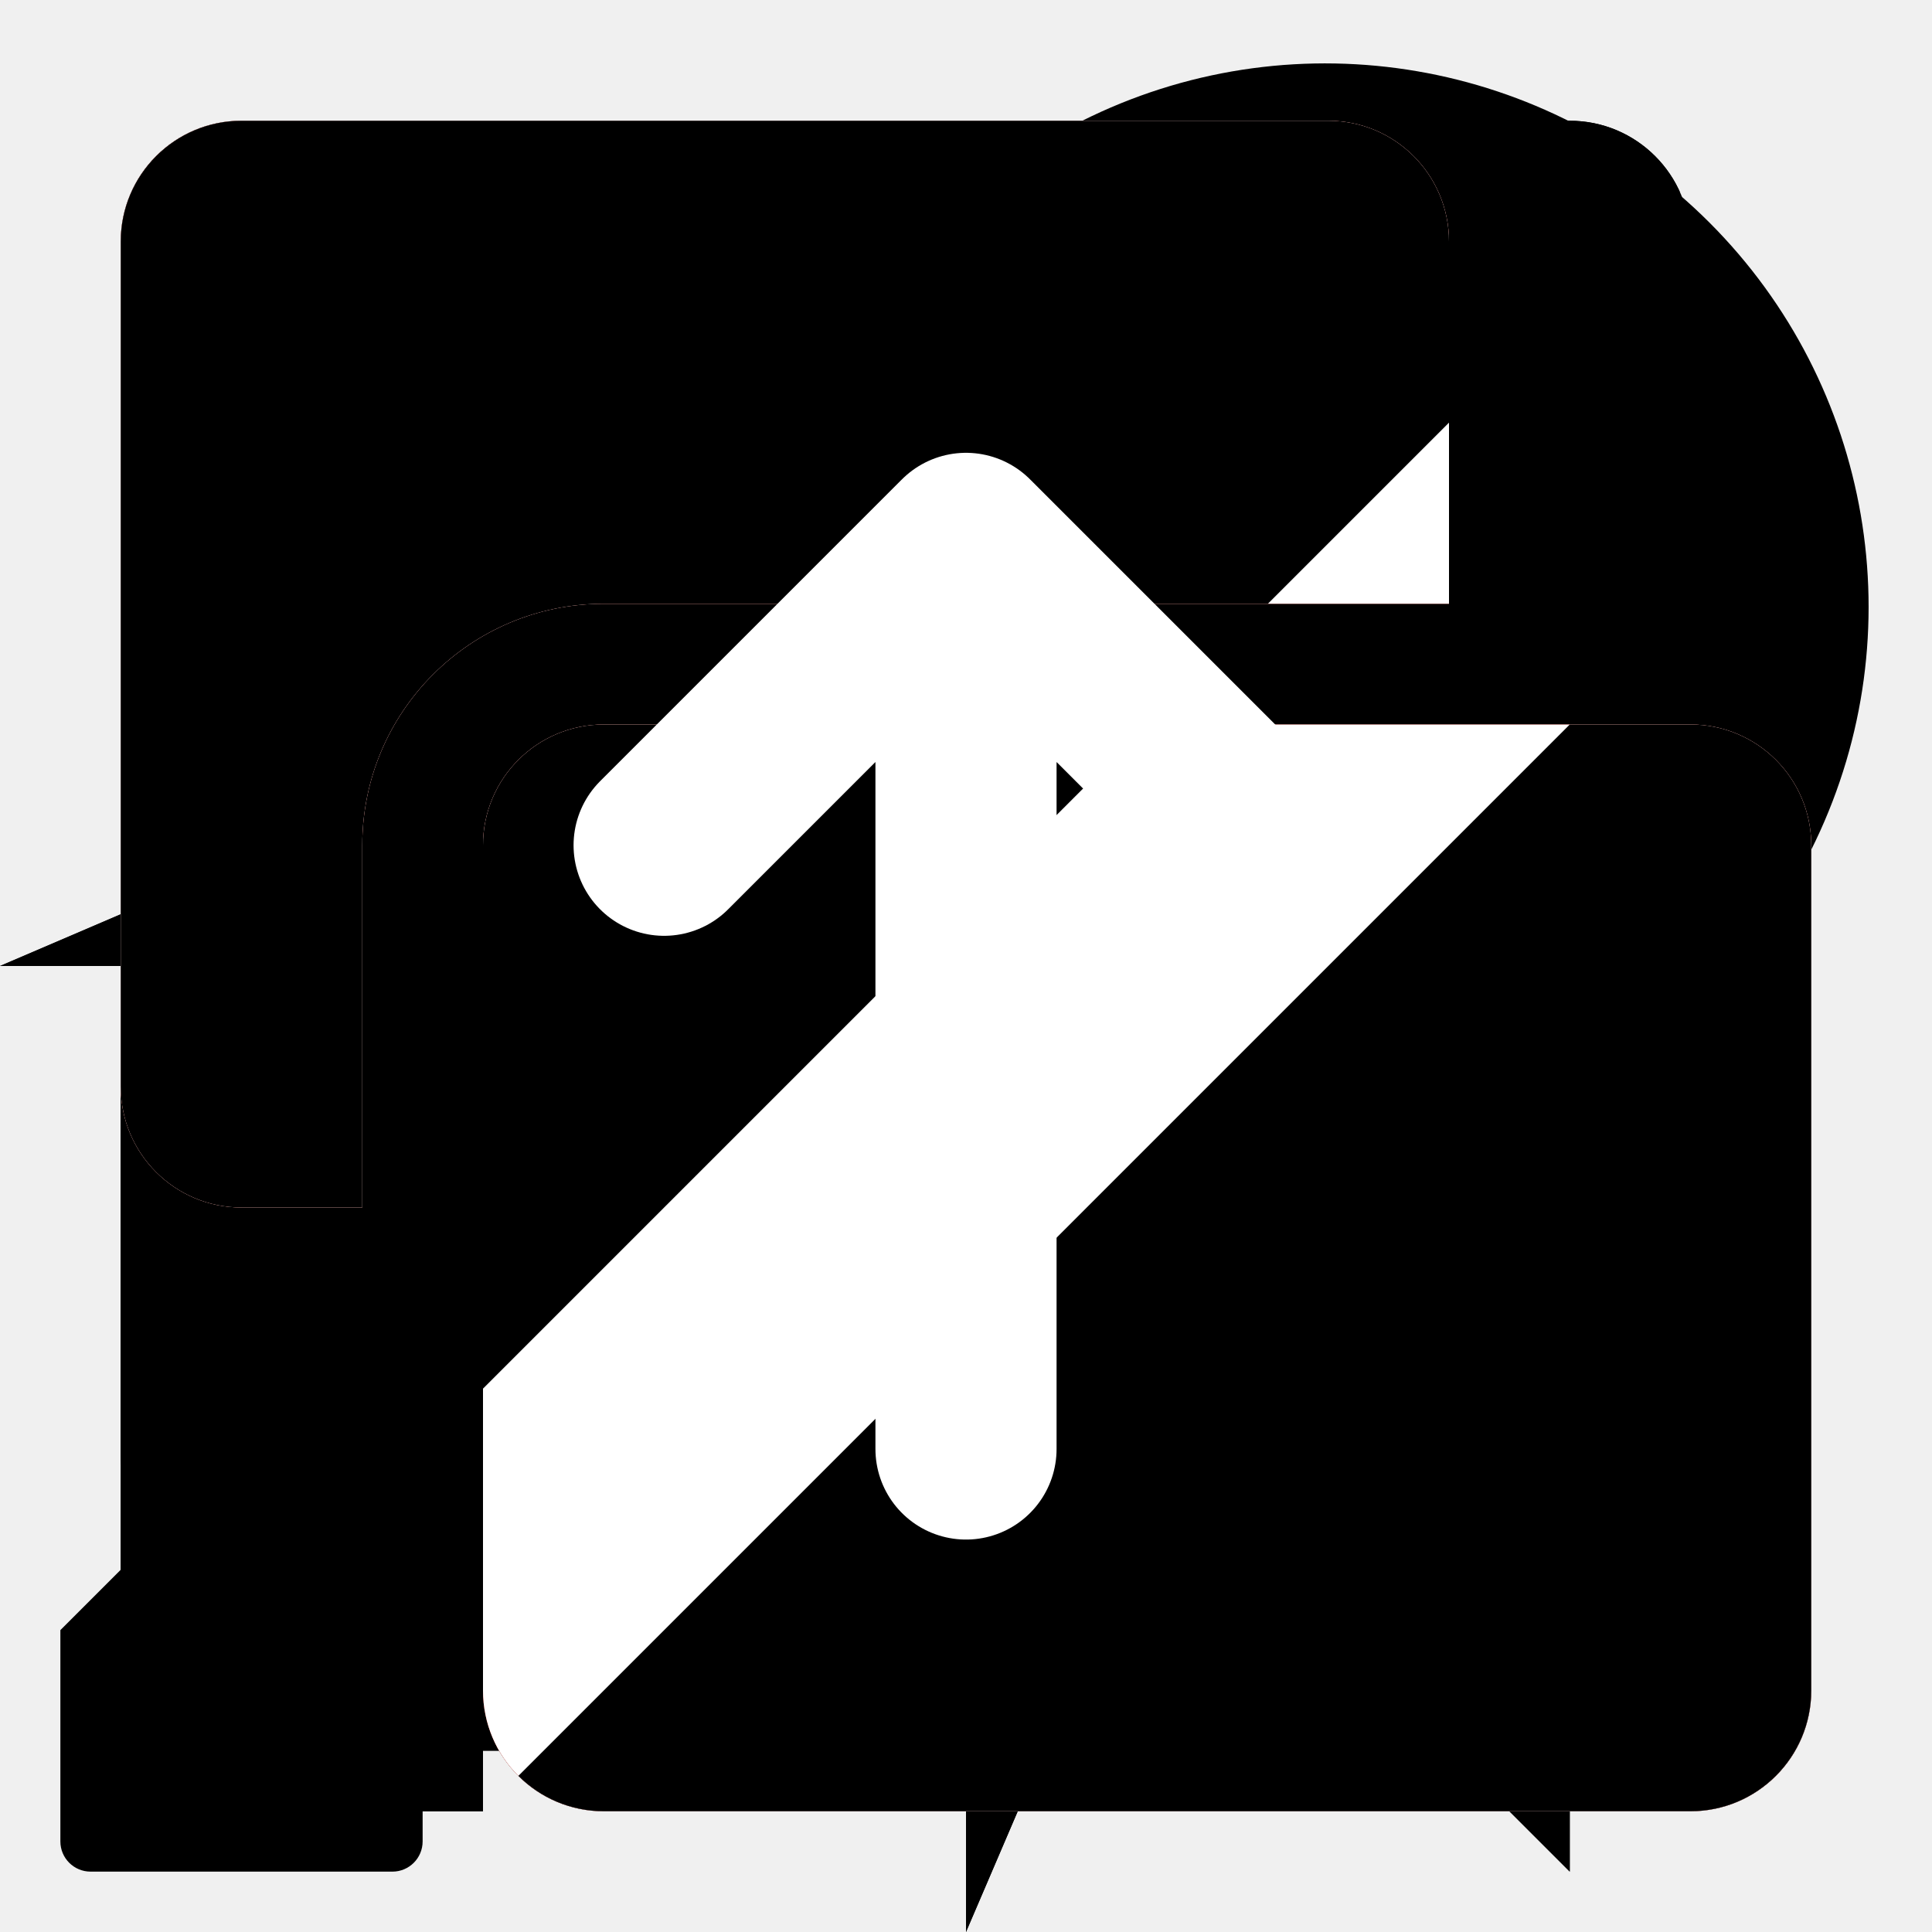
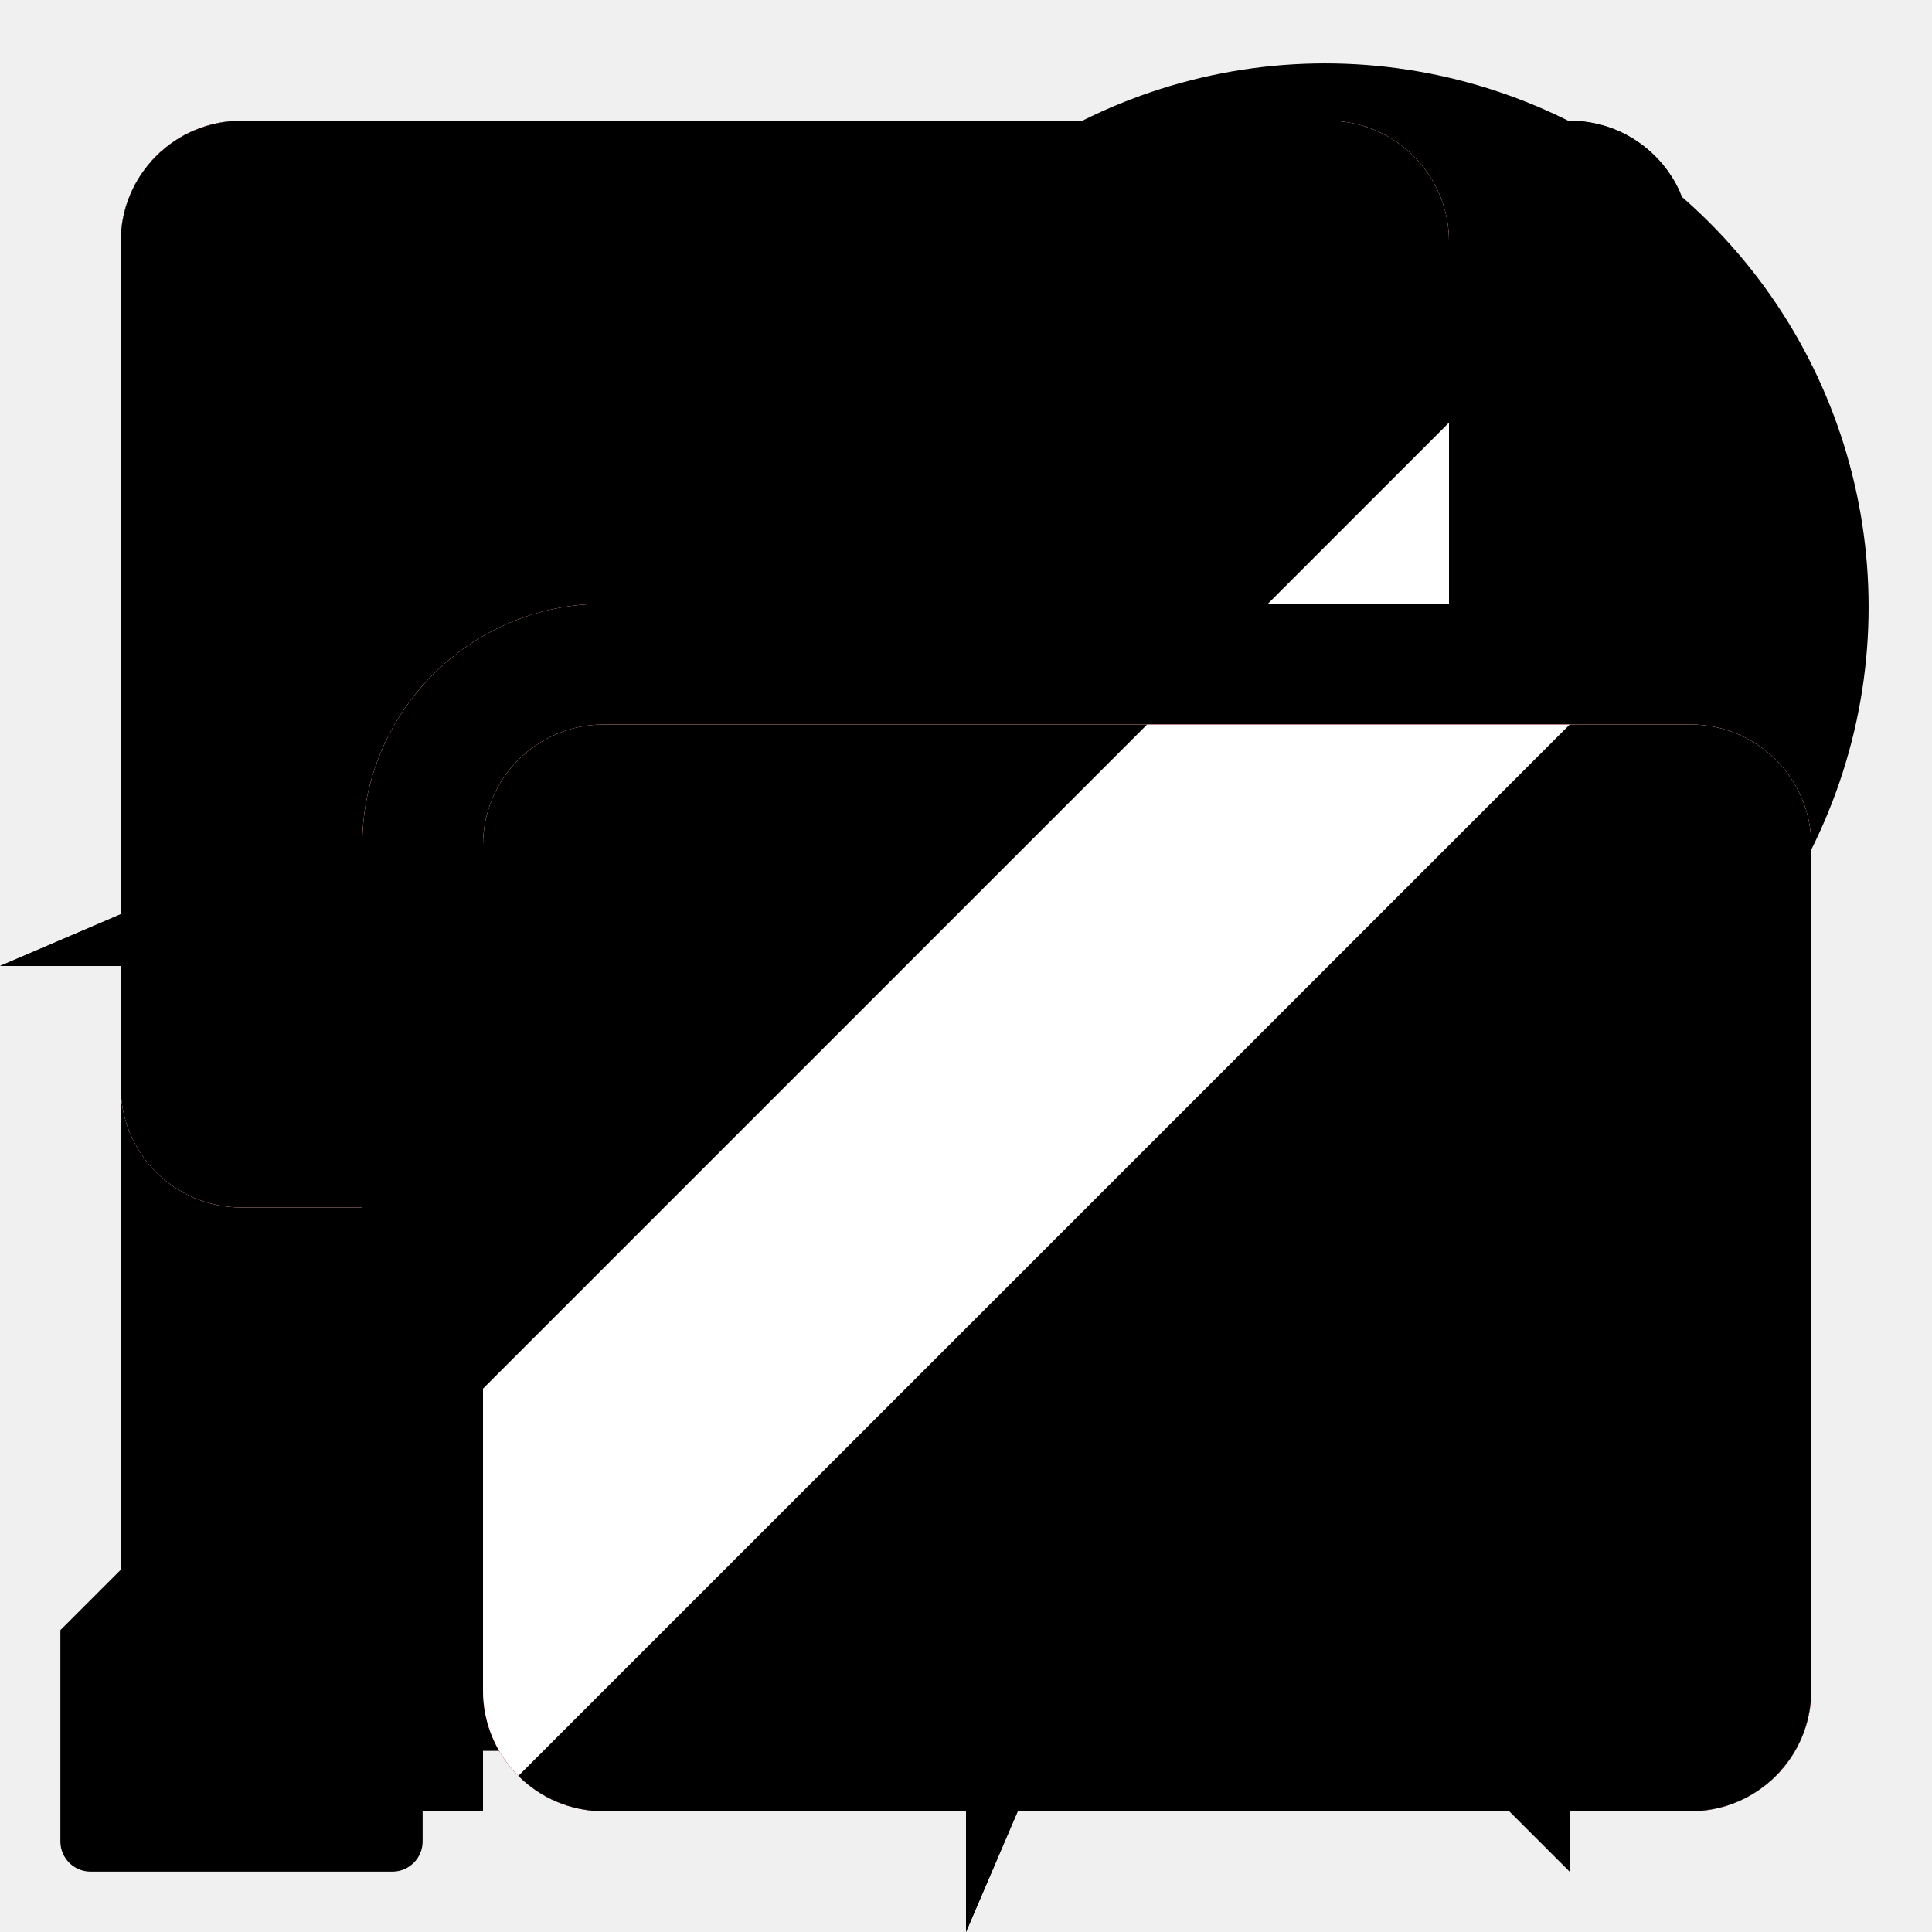
<svg xmlns="http://www.w3.org/2000/svg" xmlns:xlink="http://www.w3.org/1999/xlink" class="fieldtext" width="32" height="32" viewBox="0 0 32 32">
#include icon-colors.inc.svg
  <style>
    use:not(:target) {
      display: none;
    }
    #strikeout {
      display: none;
    }
    .blocked:target ~ #strikeout {
      display: block;
    }
    .blocked {
      clip-path: url(#clip);
    }

    #login-highlighted {
      fill: HighlightText;
      fill-opacity: 1;
    }

    #plugin-blocked,
    #plugin-blocked:target ~ #strikeout {
      fill: #d92215;
      fill-opacity: 1;
    }

    #camera-sharing,
    #microphone-sharing,
    #screen-sharing {
      fill: rgb(224, 41, 29);
      fill-opacity: 1;
    }

    #camera-indicator,
    #microphone-indicator,
    #screen-indicator {
      fill: white;
      fill-opacity: 1;
    }
- 
-     #update-icon {
-       stroke: #fff;
-       stroke-width: 3px;
-       stroke-linecap: round;
-     }
  </style>
  <defs>
    <path id="camera-icon" d="m 2,23 a 3,3 0 0 0 3,3 l 14,0 a 3,3 0 0 0 3,-3 l 0,-4 6,5.5 c 0.5,0.5 1,0.7 2,0.5 l 0,-18 c -1,-0.2 -1.5,0 -2,0.5 l -6,5.5 0,-4 a 3,3 0 0 0 -3,-3 l -14,0 a 3,3 0 0 0 -3,3 z" />
    <path id="desktop-notification-icon" d="m 2,20 a 4,4 0 0 0 4,4 l 13,0 7,7 0,-7 a 4,4 0 0 0 4,-4 l 0,-12 a 4,4 0 0 0 -4,-4 l -20,0 a 4,4 0 0 0 -4,4 z m 5,-2 a 1,1 0 1 1 0,-2 l 10,0 a 1,1 0 1 1 0,2 z m 0,-4 a 1,1 0 1 1 0,-2 l 14,0 a 1,1 0 1 1 0,2 z m 0,-4 a 1,1 0 1 1 0,-2 l 18,0 a 1,1 0 1 1 0,2 z" />
    <path id="geo-linux-icon" d="m 2,15.9 a 14,14 0 1 1 0,0.2 z m 4,2.1 a 10,10 0 0 0 8,8 l 0,-4 4,0 0,4 a 10,10 0 0 0 8,-8 l -4,0 0,-4 4,0 a 10,10 0 0 0 -8,-8 l 0,4 -4,0 0,-4 a 10,10 0 0 0 -8,8 l 4,0 0,4 z" />
    <path id="geo-linux-detailed-icon" d="m 2,15.9 a 14,14 0 1 1 0,0.2 z m 3,2.1 a 11,11 0 0 0 9,9 l 1,-5 2,0 1,5 a 11,11 0 0 0 9,-9 l -5,-1 0,-2 5,-1 a 11,11 0 0 0 -9,-9 l -1,5 -2,0 -1,-5 a 11,11 0 0 0 -9,9 l 5,1 0,2 z" />
    <path id="geo-osx-icon" d="m 0,16 16,0 0,16 12,-28 z" />
    <path id="geo-windows-icon" d="m 2,14 0,4 2,0 a 12,12 0 0 0 10,10 l 0,2 4,0 0,-2 a 12,12 0 0 0 10,-10 l 2,0 0,-4 -2,0 a 12,12 0 0 0 -10,-10 l 0,-2 -4,0 0,2 a 12,12 0 0 0 -10,10 z m 4,1.9 a 10,10 0 1 1 0,0.2 z m 4,0 a 6,6 0 1 1 0,0.2 z" />
    <path id="geo-windows-detailed-icon" d="m 2,14.5 0,3 2,0.5 a 12,12 0 0 0 10,10 l 0.5,2 3,0 0.5,-2 a 12,12 0 0 0 10,-10 l 2,-0.5 0,-3 -2,-0.5 a 12,12 0 0 0 -10,-10 l -0.5,-2 -3,0 -0.5,2 a 12,12 0 0 0 -10,10 z m 4,1.4 a 10,10 0 1 1 0,0.2 z m 3,0 a 7,7 0 1 1 0,0.2 z" />
    <path id="indexedDB-icon" d="m 2,24 a 4,4 0 0 0 4,4 l 2,0 0,-4 -2,0 0,-16 20,0 0,16 -2,0 0,4 2,0 a 4,4 0 0 0 4,-4 l 0,-16 a 4,4 0 0 0 -4,-4 l -20,0 a 4,4 0 0 0 -4,4 z m 8,-2 6,7 6,-7 -4,0 0,-8 -4,0 0,8 z" />
    <path id="login-icon" d="m 2,26 0,4 6,0 0,-2 2,0 0,-2 1,0 0,-1 2,0 0,-3 2,0 2.5,-2.5 1.5,1.5 3,-3 a 8,8 0 1 0 -8,-8 l -3,3 2,2 z m 20,-18.1 a 2,2 0 1 1 0,0.2 z" />
    <path id="login-detailed-icon" d="m 1,27 0,3.5 a 0.5,0.5 0 0 0 0.5,0.5 l 5,0 a 0.5,0.5 0 0 0 0.5,-0.5 l 0,-1.5 1.5,0 a 0.5,0.5 0 0 0 0.5,-0.5 l 0,-1.5 1,0 a 0.5,0.5 0 0 0 0.5,-0.5 l 0,-1 1,0 a 0.5,0.5 0 0 0 0.5,-0.5 l 0,-2 2,0 2.5,-2.5 q 0.5,-0.5 1,0 l 1,1 c 0.5,0.5 1,0.5 1.5,-0.5 l 1,-2 a 9,9 0 1 0 -8,-8 l -2,1 c -1,0.5 -1,1 -0.5,1.5 l 1.5,1.5 q 0.5,0.5 0,1 z m 21,-19.1 a 2,2 0 1 1 0,0.2 z" />
    <path id="microphone-icon" d="m 8,14 0,4 a 8,8 0 0 0 6,7.7 l 0,2.3 -2,0 a 2,2 0 0 0 -2,2 l 12,0 a 2,2 0 0 0 -2,-2 l -2,0 0,-2.3 a 8,8 0 0 0 6,-7.7 l 0,-4 -2,0 0,4 a 6,6 0 0 1 -12,0 l 0,-4 z m 4,4 a 4,4 0 0 0 8,0 l 0,-12 a 4,4 0 0 0 -8,0 z" />
    <path id="microphone-detailed-icon" d="m 8,18 a 8,8 0 0 0 6,7.7 l 0,2.3 -1,0 a 3,2 0 0 0 -3,2 l 12,0 a 3,2 0 0 0 -3,-2 l -1,0 0,-2.3 a 8,8 0 0 0 6,-7.7 l 0,-4 a 1,1 0 0 0 -2,0 l 0,4 a 6,6 0 0 1 -12,0 l 0,-4 a 1,1 0 0 0 -2,0 z m 4,0 a 4,4 0 0 0 8,0 l 0,-12 a 4,4 0 0 0 -8,0 z" />
    <path id="plugin-icon" d="m 2,26 a 2,2 0 0 0 2,2 l 24,0 a 2,2 0 0 0 2,-2 l 0,-16 a 2,2 0 0 0 -2,-2 l -24,0 a 2,2 0 0 0 -2,2 z m 2,-20 10,0 0,-2 a 2,2 0 0 0 -2,-2 l -6,0 a 2,2 0 0 0 -2,2 z m 14,0 10,0 0,-2 a 2,2 0 0 0 -2,-2 l -6,0 a 2,2 0 0 0 -2,2 z" />
    <path id="popup-icon" d="m 2,24 a 4,4 0 0 0 4,4 l 8,0 a 10,10 0 0 1 -2,-4 l -4,0 a 2,2 0 0 1 -2,-2 l 0,-12 18,0 0,2 a 10,10 0 0 1 4,2 l 0,-8 a 4,4 0 0 0 -4,-4 l -18,0 a 4,4 0 0 0 -4,4 z m 12,-2.1 a 8,8 0 1 1 0,0.2 m 10.7,-4.3 a 5,5 0 0 0 -6.9,6.9 z m -5.4,8.4 a 5,5 0 0 0 6.9,-6.9 z" />
    <path id="screen-icon" d="m 2,18 a 2,2 0 0 0 2,2 l 2,0 0,-6 a 4,4 0 0 1 4,-4 l 14,0 0,-6 a 2,2 0 0 0 -2,-2 l -18,0 a 2,2 0 0 0 -2,2 z m 6,10 a 2,2 0 0 0 2,2 l 18,0 a 2,2 0 0 0 2,-2 l 0,-14 a 2,2 0 0 0 -2,-2 l -18,0 a 2,2 0 0 0 -2,2 z" />
-     <path id="update-icon" d="M 16,9 L 16,24 M 16,9 L 11,14 M 16,9 L 21,14" />
    <clipPath id="clip">
      <path d="m 0,0 0,31 31,-31 z m 6,32 26,0 0,-26 z" />
    </clipPath>
  </defs>
  <use id="camera" xlink:href="#camera-icon" />
  <use id="camera-sharing" xlink:href="#camera-icon" />
  <use id="camera-indicator" xlink:href="#camera-icon" />
  <use id="camera-blocked" class="blocked" xlink:href="#camera-icon" />
  <use id="desktop-notification" xlink:href="#desktop-notification-icon" />
  <use id="desktop-notification-blocked" class="blocked" xlink:href="#desktop-notification-icon" />
  <use id="geo-osx" xlink:href="#geo-osx-icon" />
  <use id="geo-osx-blocked" class="blocked" xlink:href="#geo-osx-icon" />
  <use id="geo-linux" xlink:href="#geo-linux-icon" />
  <use id="geo-linux-blocked" class="blocked" xlink:href="#geo-linux-icon" />
  <use id="geo-linux-detailed" xlink:href="#geo-linux-detailed-icon" />
  <use id="geo-windows" xlink:href="#geo-windows-icon" />
  <use id="geo-windows-blocked" class="blocked" xlink:href="#geo-windows-icon" />
  <use id="geo-windows-detailed" xlink:href="#geo-windows-detailed-icon" />
  <use id="indexedDB" xlink:href="#indexedDB-icon" />
  <use id="indexedDB-blocked" class="blocked" xlink:href="#indexedDB-icon" />
  <use id="login" xlink:href="#login-icon" />
  <use id="login-highlighted" class="highlighted" xlink:href="#login-icon" />
  <use id="login-detailed" xlink:href="#login-detailed-icon" />
  <use id="microphone" xlink:href="#microphone-icon" />
  <use id="microphone-sharing" xlink:href="#microphone-icon" />
  <use id="microphone-indicator" xlink:href="#microphone-icon" />
  <use id="microphone-blocked" class="blocked" xlink:href="#microphone-icon" />
  <use id="microphone-detailed" xlink:href="#microphone-detailed-icon" />
  <use id="plugin" xlink:href="#plugin-icon" />
  <use id="plugin-blocked" class="blocked" xlink:href="#plugin-icon" />
  <use id="popup" xlink:href="#popup-icon" />
  <use id="screen" xlink:href="#screen-icon" />
  <use id="screen-sharing" xlink:href="#screen-icon" />
  <use id="screen-indicator" xlink:href="#screen-icon" />
  <use id="screen-blocked" class="blocked" xlink:href="#screen-icon" />
-   <use id="update" xlink:href="#update-icon" />
  <path id="strikeout" d="m 2,28 2,2 26,-26 -2,-2 z" />
</svg>
